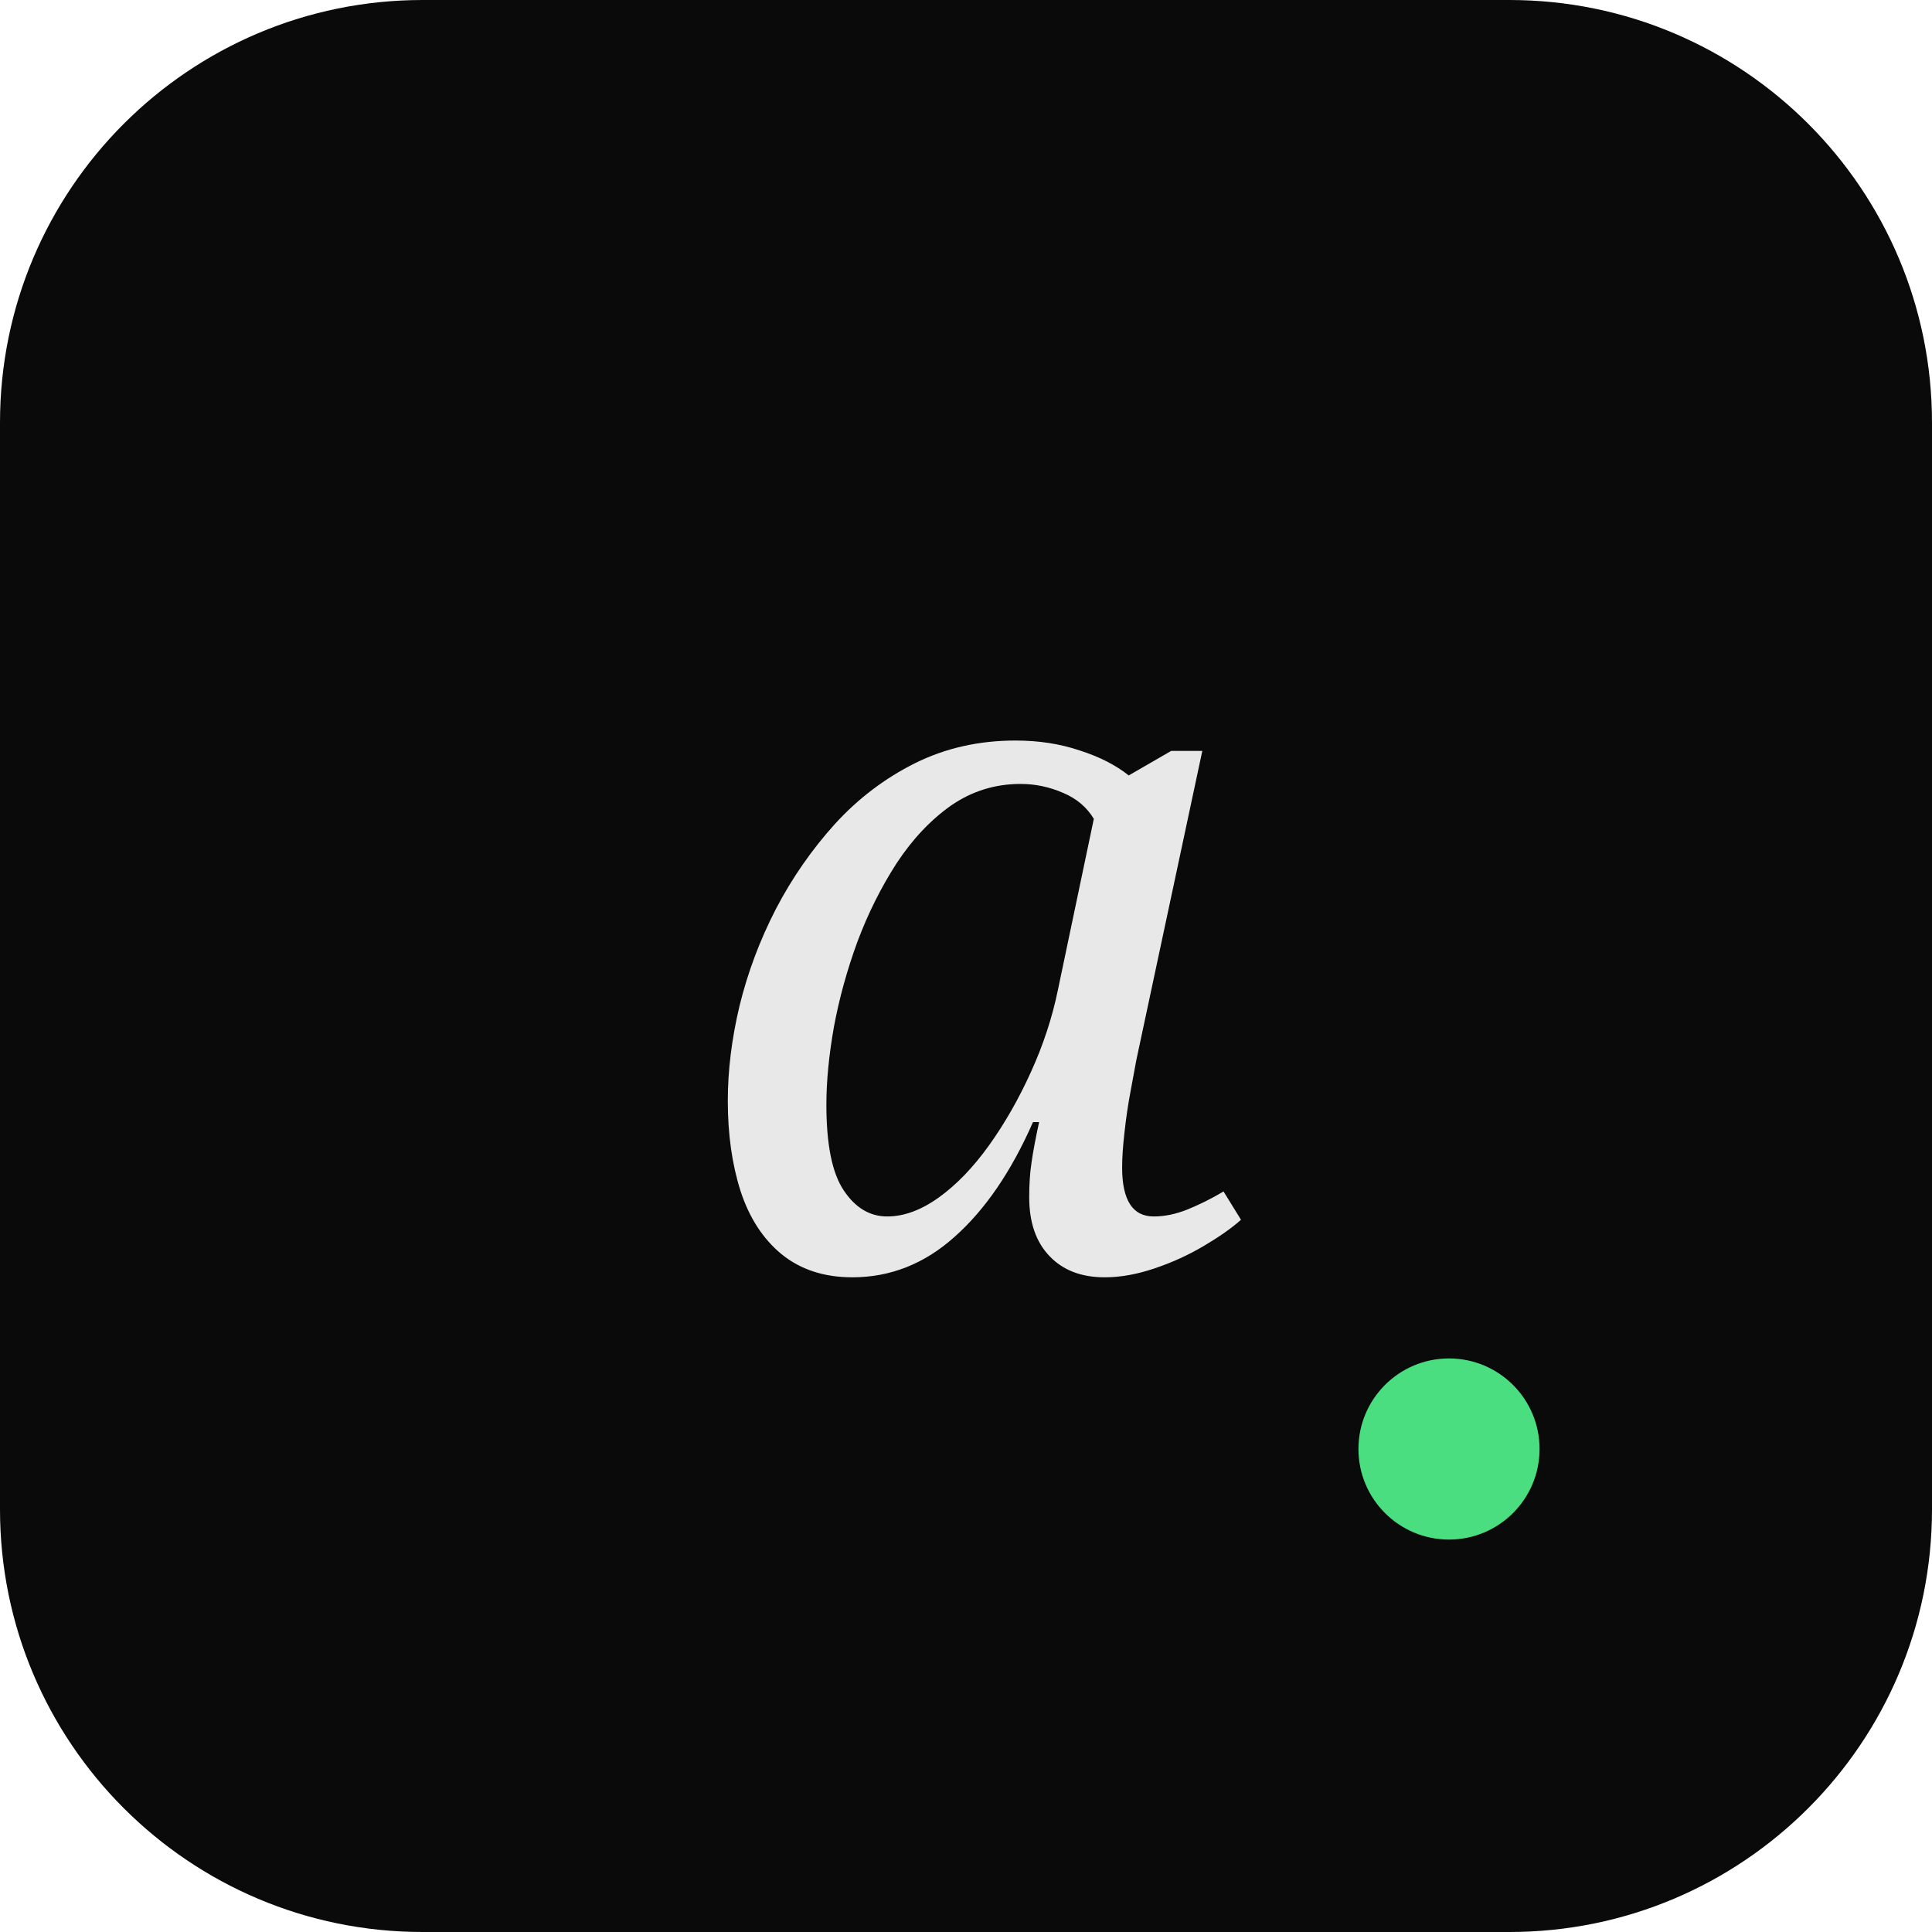
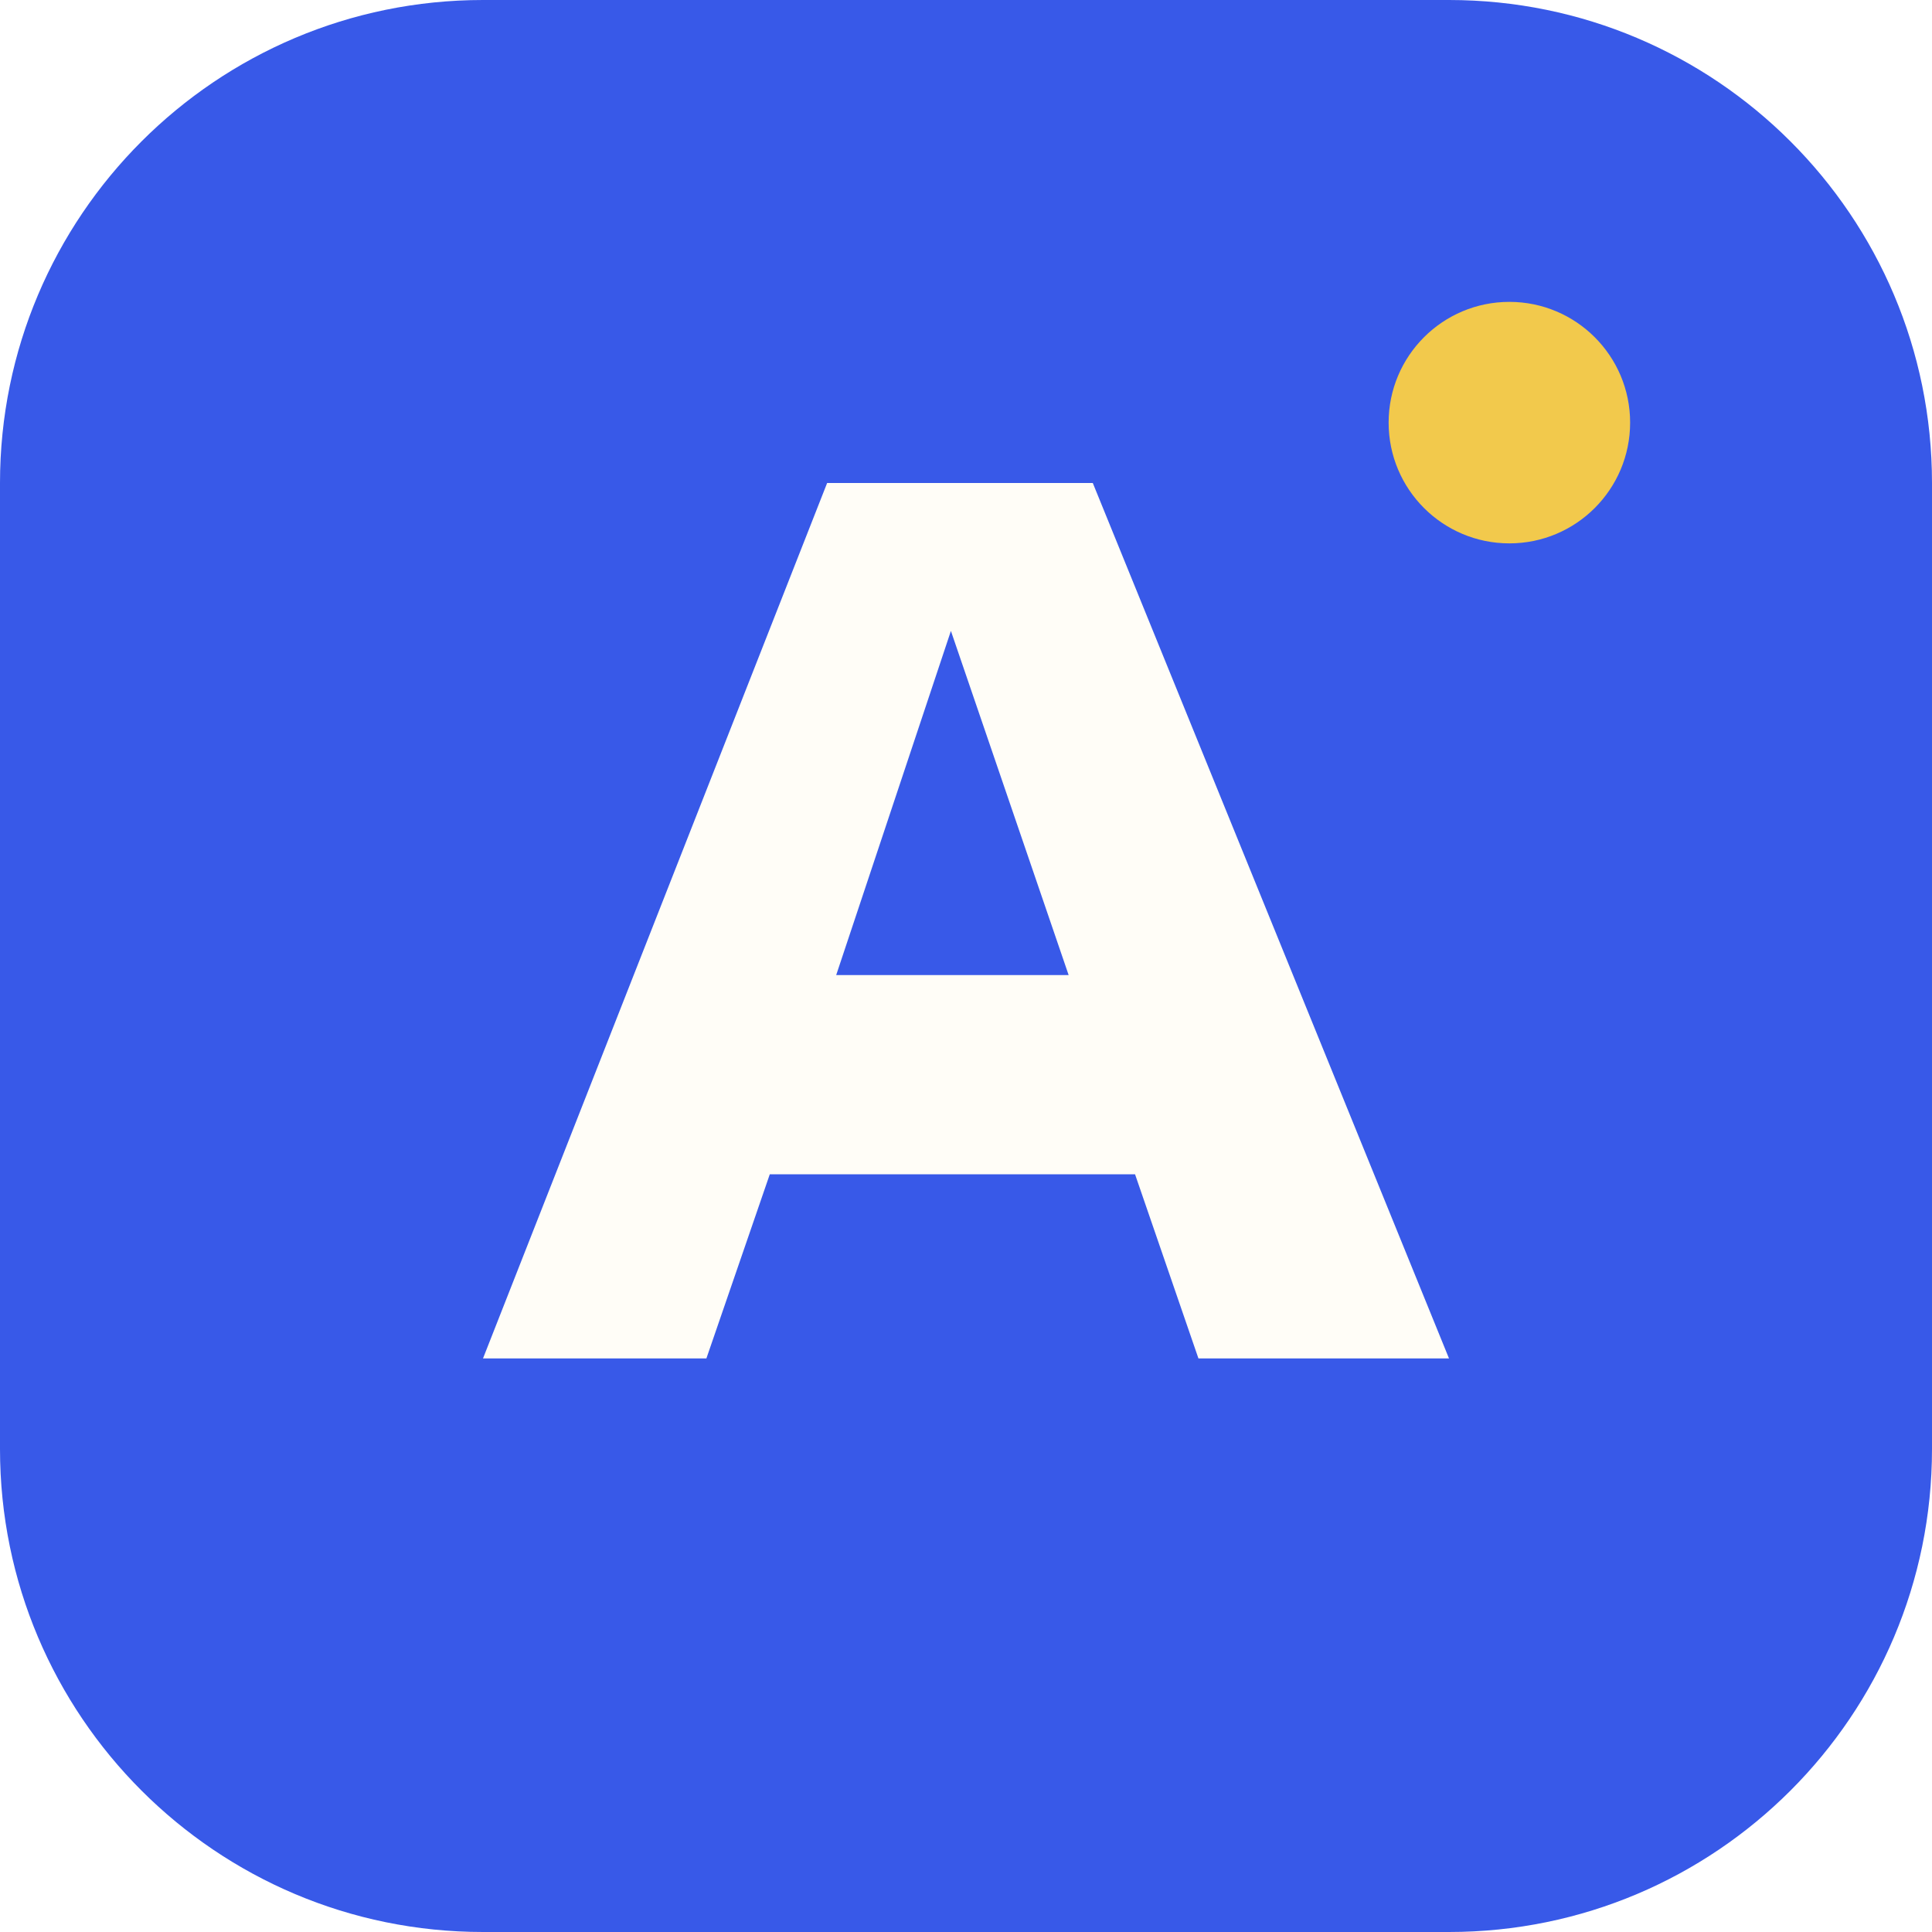
<svg xmlns="http://www.w3.org/2000/svg" viewBox="0 0 64 64">
-   <rect width="64" height="64" rx="14" fill="#0a0a0a" />
-   <text x="32" y="42" font-family="Georgia, serif" font-size="32" font-style="italic" fill="#e8e8e8" text-anchor="middle">a</text>
-   <circle cx="48" cy="48" r="3" fill="#4ade80" />
+   <rect width="64" height="64" rx="16" fill="#3859e8" />
+   <path d="M16 45 27.4 16h8.8L48 45h-8.3l-2.1-6.1H25.5L23.4 45H16Zm11.7-12.7h7.7l-3.9-11.4-3.8 11.4Z" fill="#fffdf7" />
+   <circle cx="50" cy="14" r="4" fill="#f2c94c" />
</svg>
